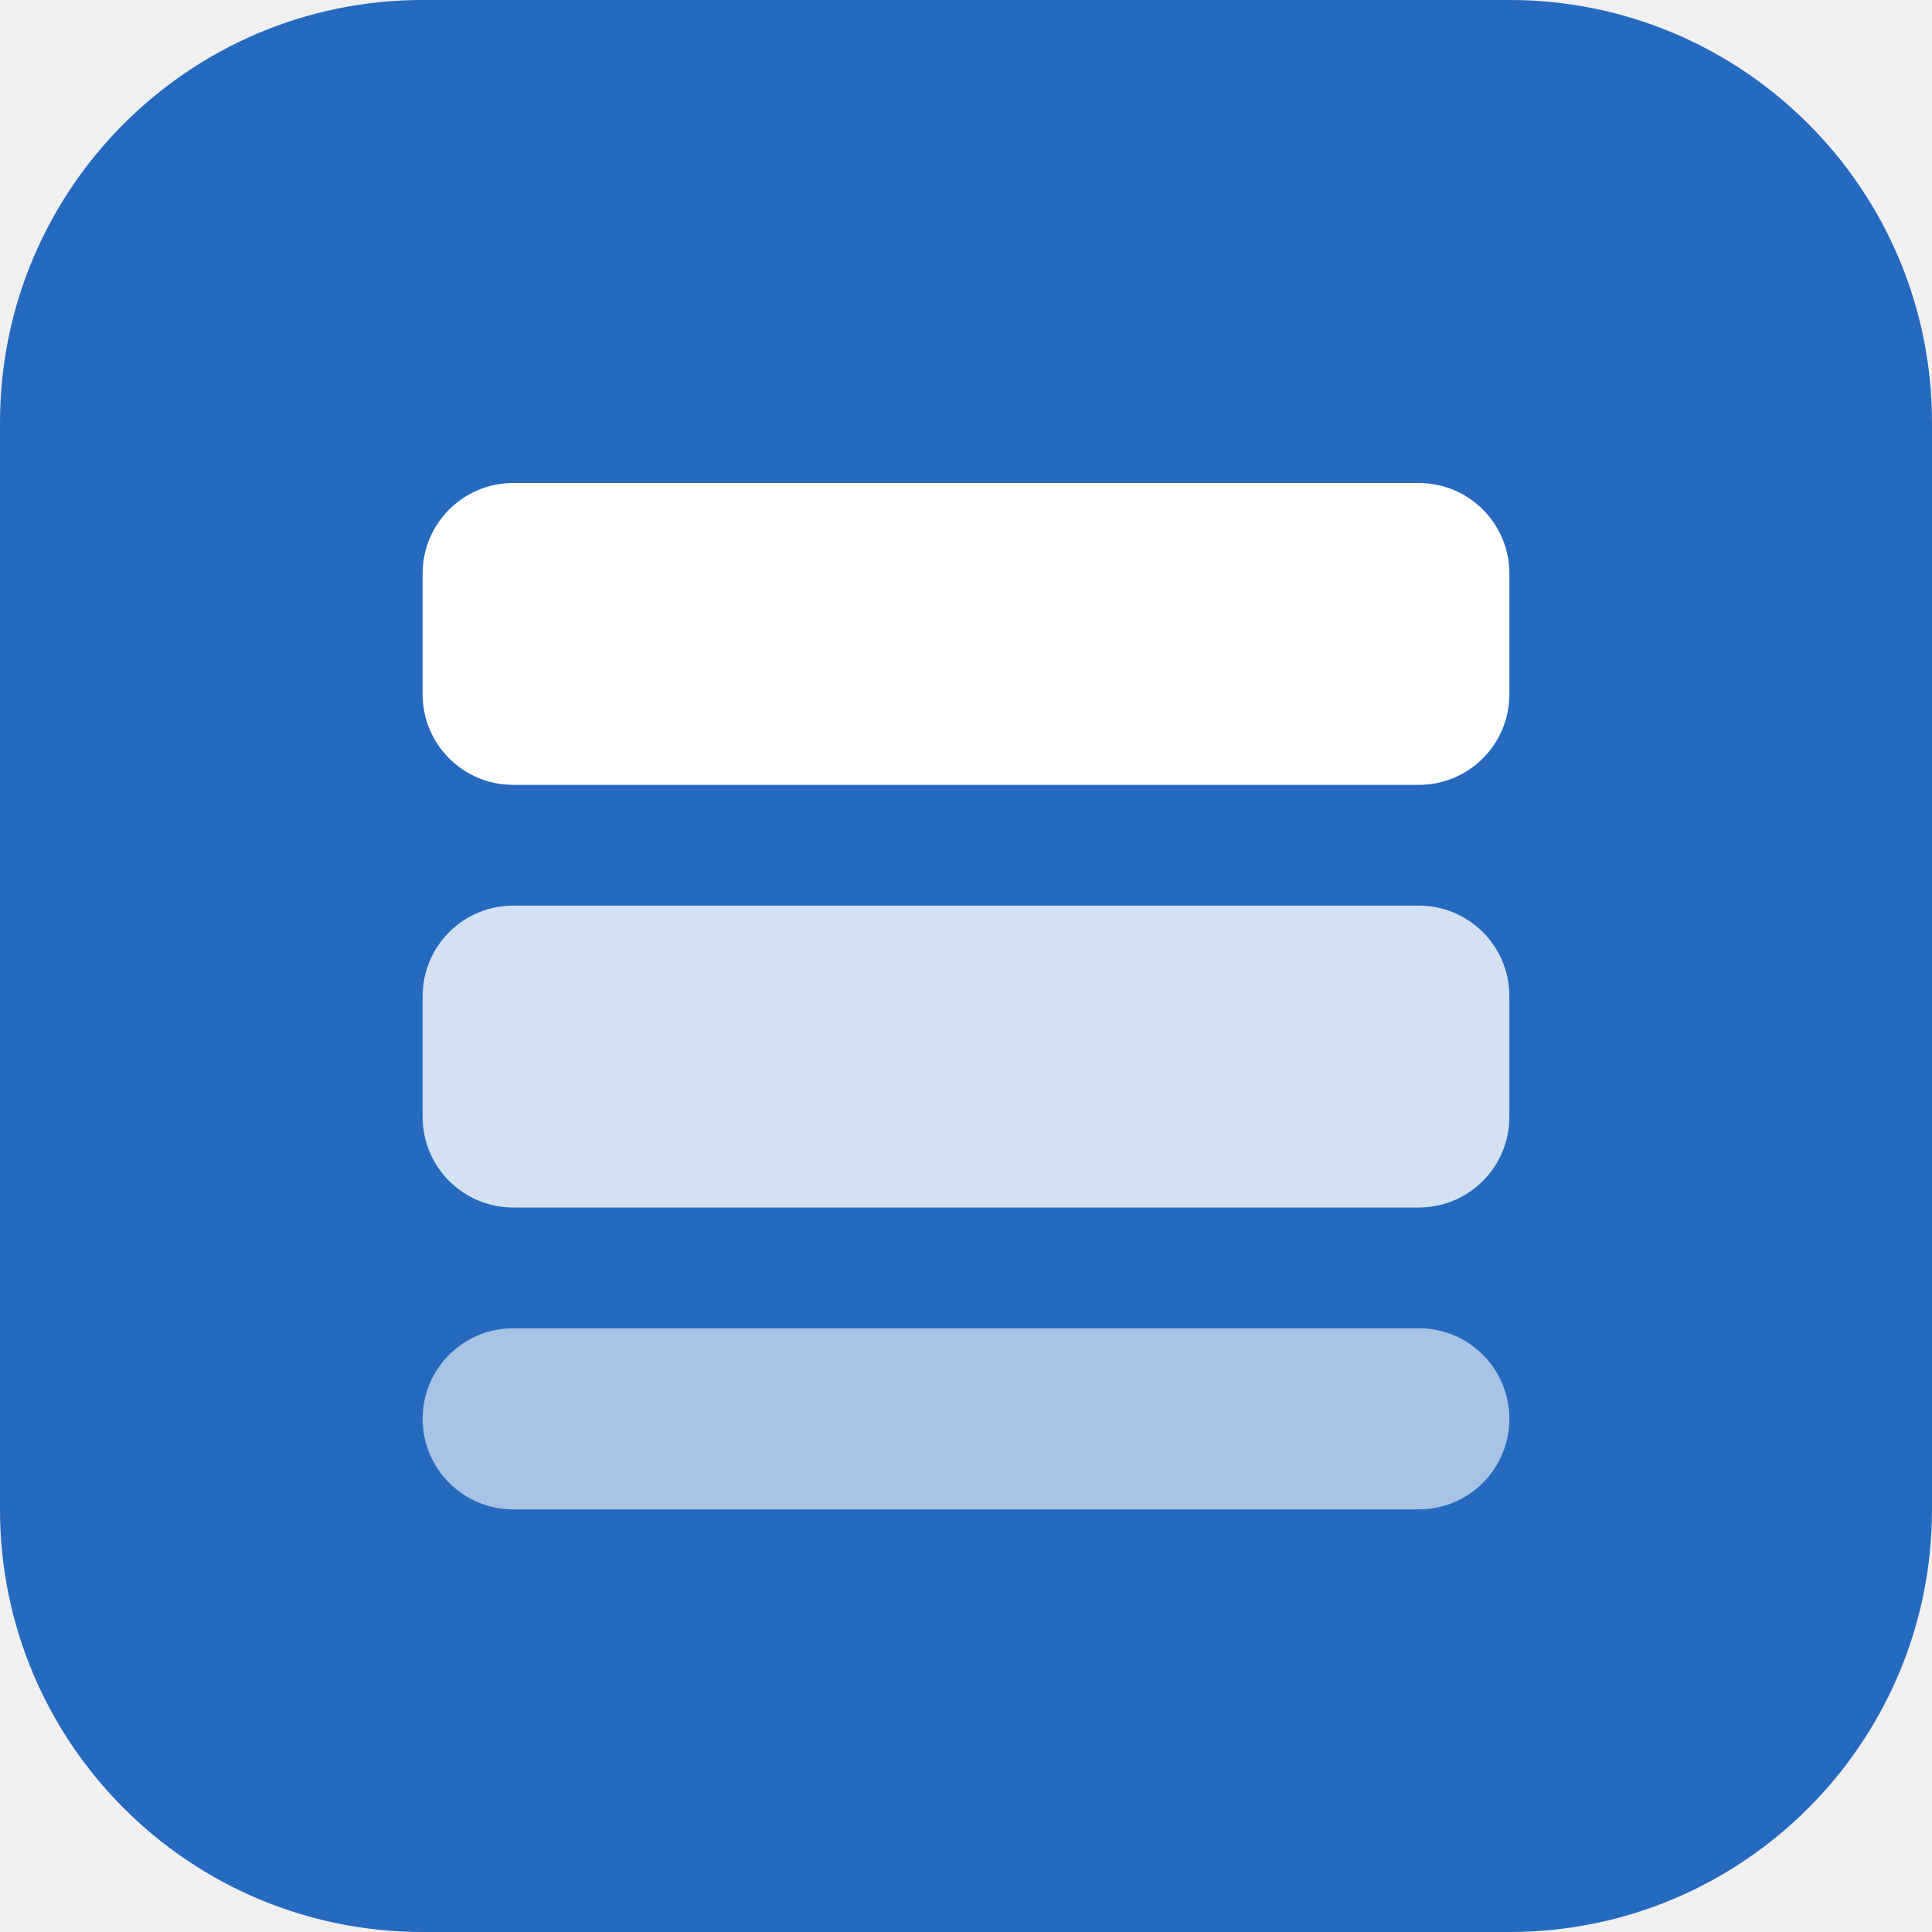
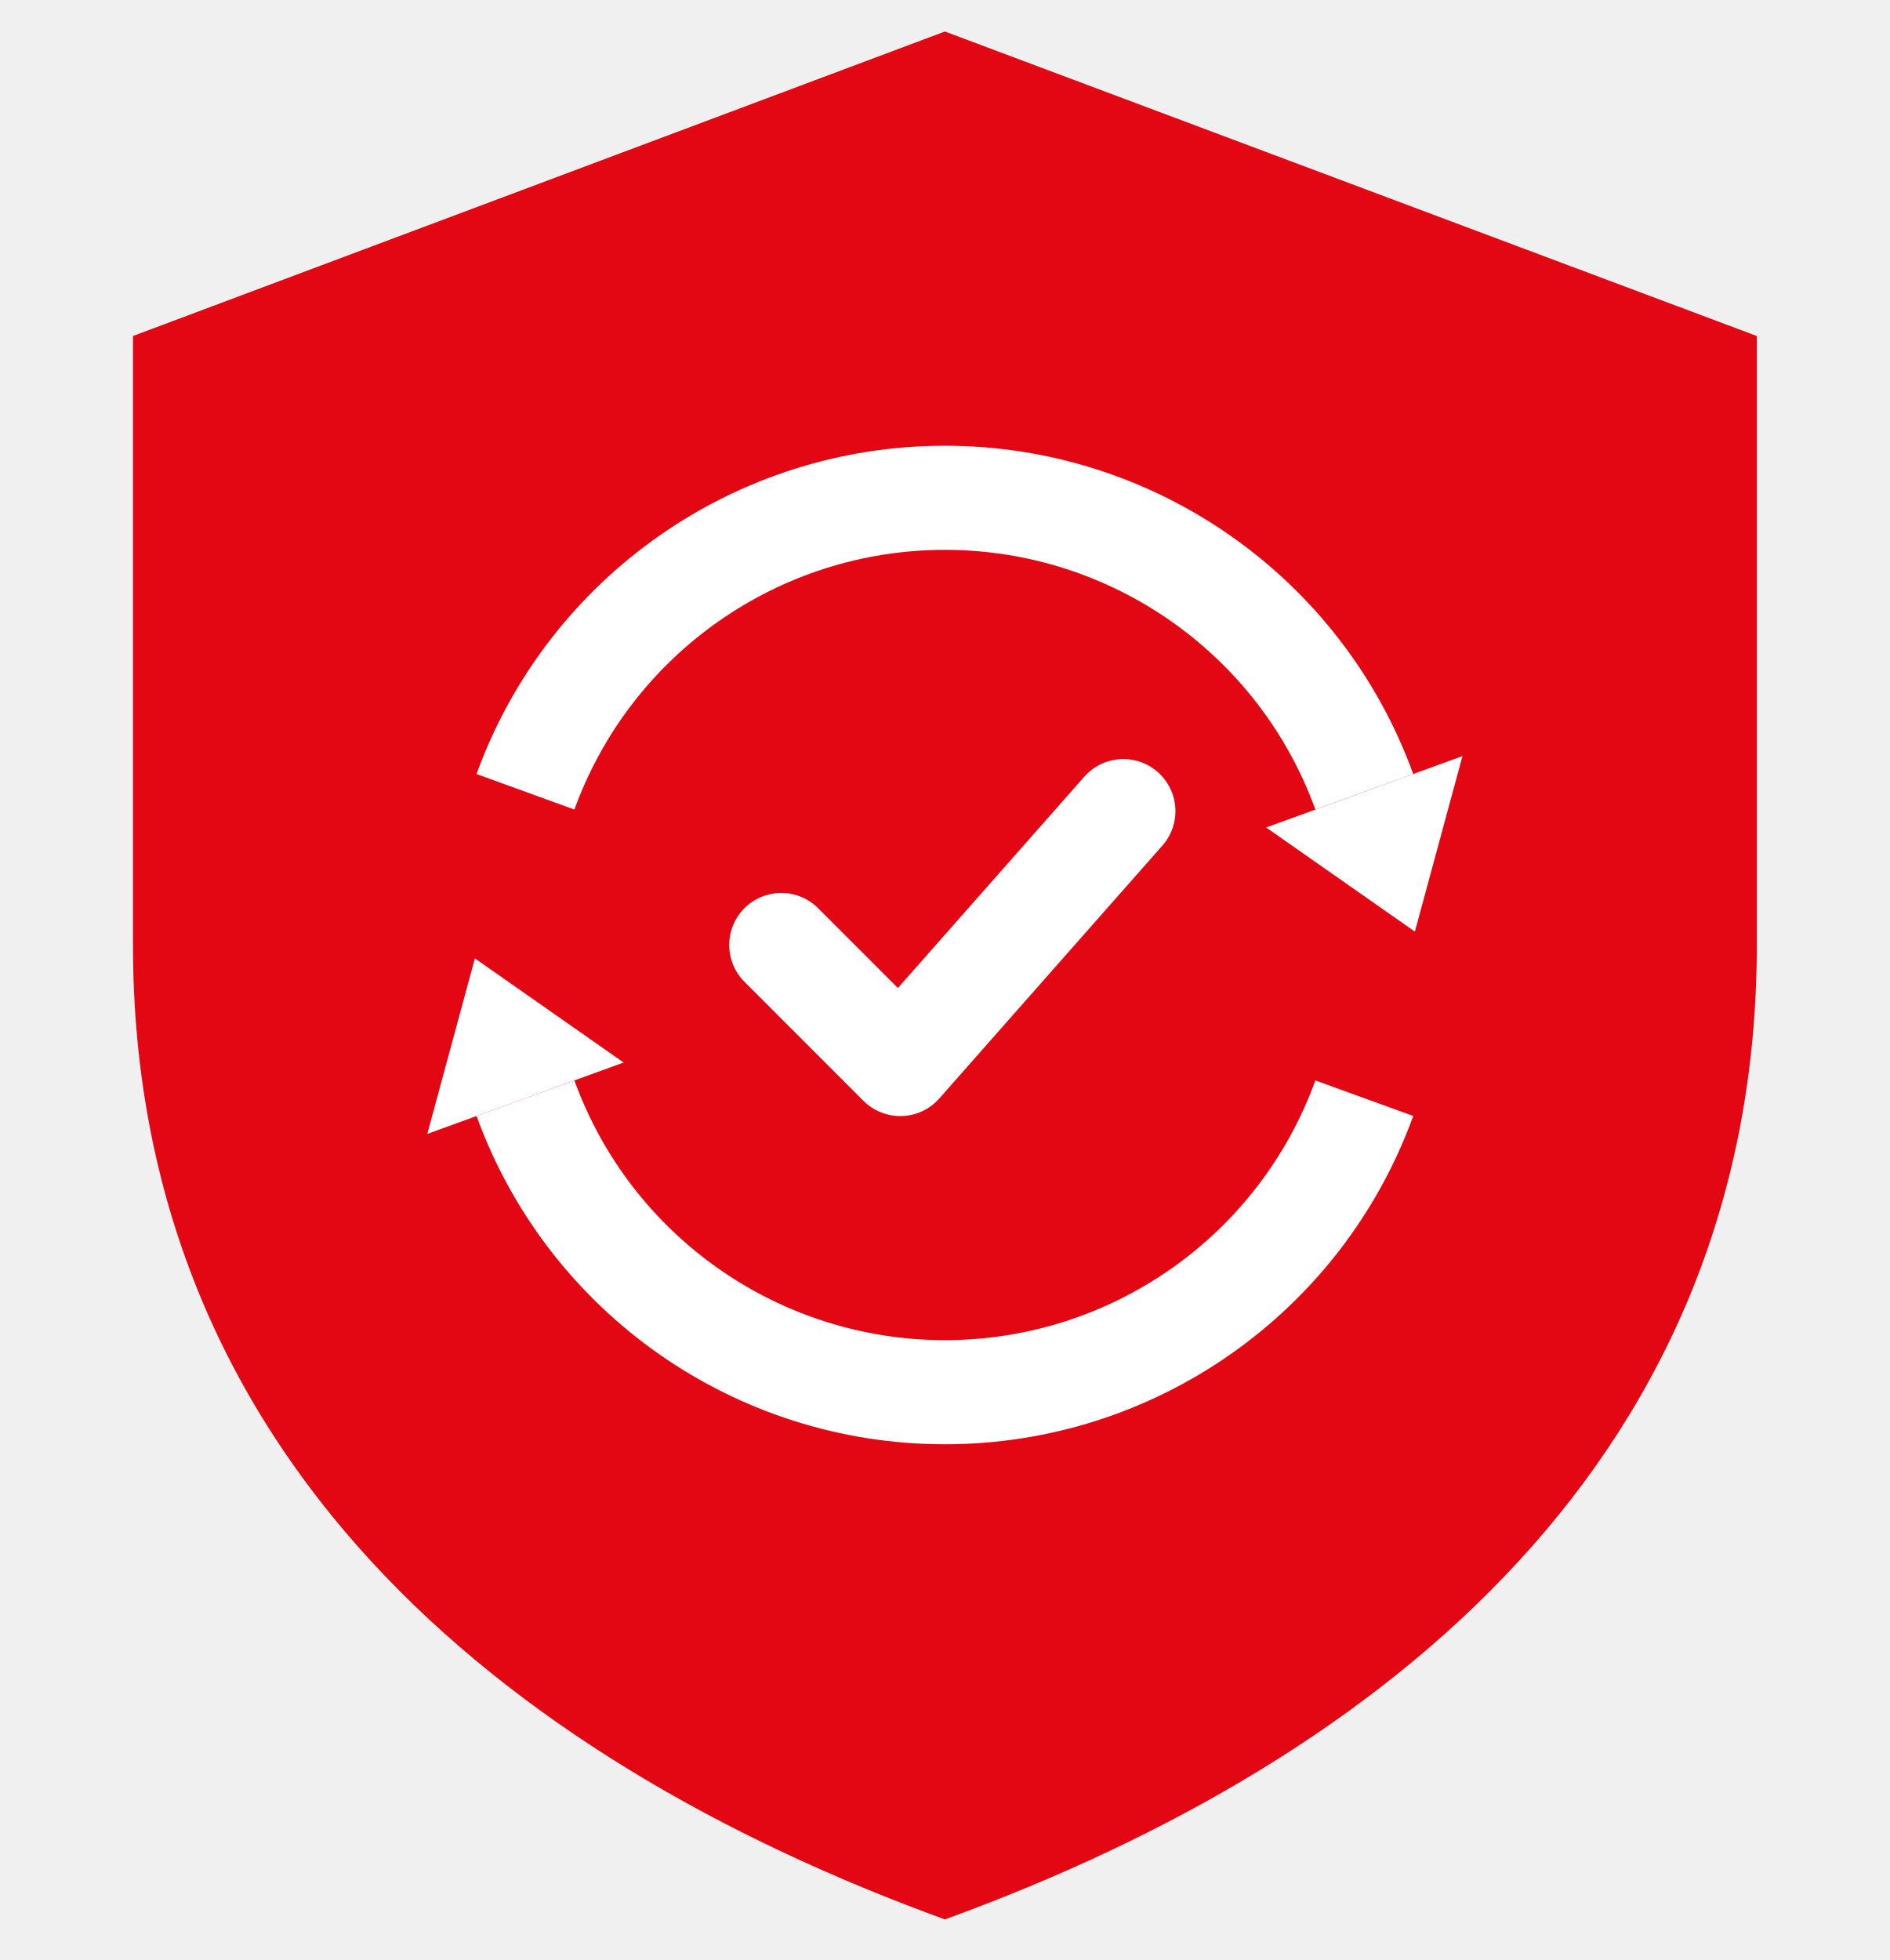
- <svg xmlns="http://www.w3.org/2000/svg" viewBox="0 0 32 32">
-   <rect width="32" height="32" rx="7" fill="#256abf" />
-   <rect x="7" y="8" width="18" height="5" rx="1.5" fill="#fff" />
-   <rect x="7" y="15" width="18" height="5" rx="1.5" fill="#fff" opacity=".8" />
-   <rect x="7" y="22" width="18" height="3" rx="1.5" fill="#fff" opacity=".6" />
+ <svg xmlns="http://www.w3.org/2000/svg" viewBox="24 16 108 112">
+   <g transform="translate(20,12) scale(1.16)">
+     <path d="M50,5 L90,20 V50 C90,75 72,90 50,98 C28,90 10,75 10,50 V20 Z" fill="#E30613" />
+   </g>
+   <g transform="translate(78,70) scale(0.85)">
+     <g>
+       <path d="M-28.2,-10.3 A30,30 0 0 1 28.2,-10.3" fill="none" stroke="#FFFFFF" stroke-width="7" />
+       <polygon points="31.6,-0.9 34.8,-12.7 21.6,-7.9" fill="#FFFFFF" />
+     </g>
+     <g transform="rotate(180)">
+       <path d="M-28.2,-10.3 A30,30 0 0 1 28.2,-10.3" fill="none" stroke="#FFFFFF" stroke-width="7" />
+       <polygon points="31.6,-0.9 34.8,-12.7 21.6,-7.9" fill="#FFFFFF" />
+     </g>
+     <path d="M-11,0 L-3,8 L12,-9" fill="none" stroke="#FFFFFF" stroke-width="7" stroke-linecap="round" stroke-linejoin="round" />
+   </g>
</svg>
